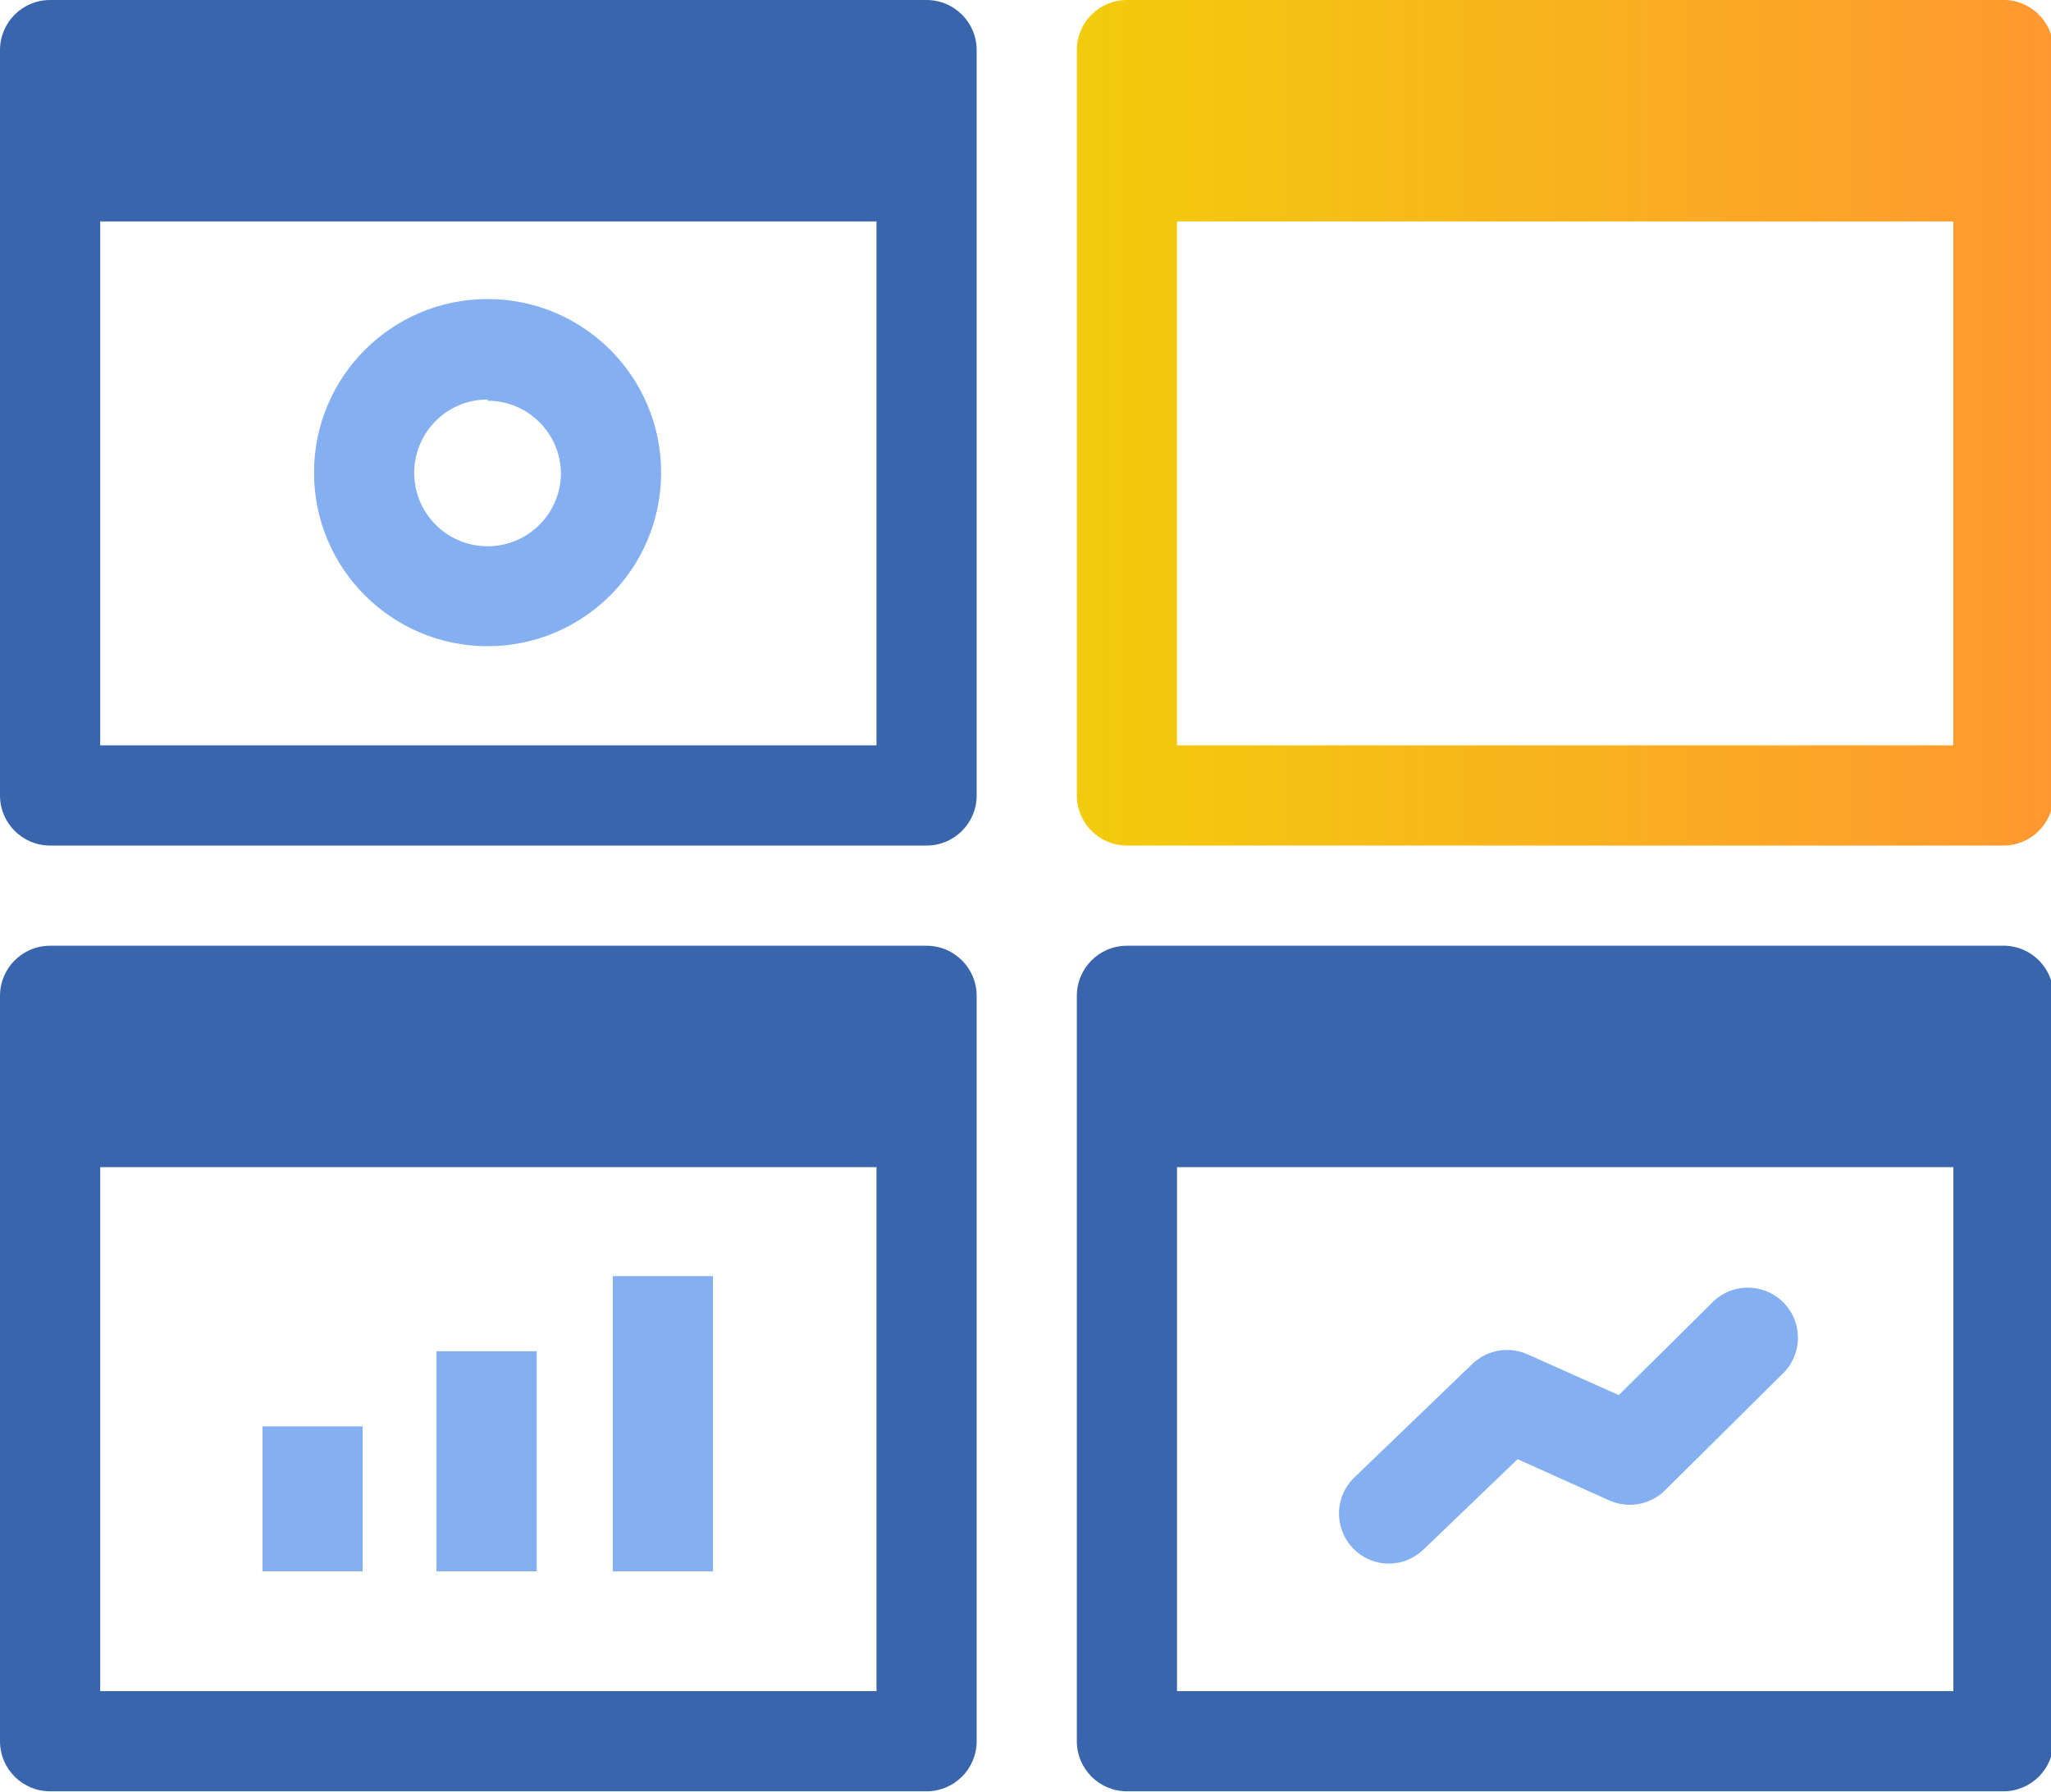
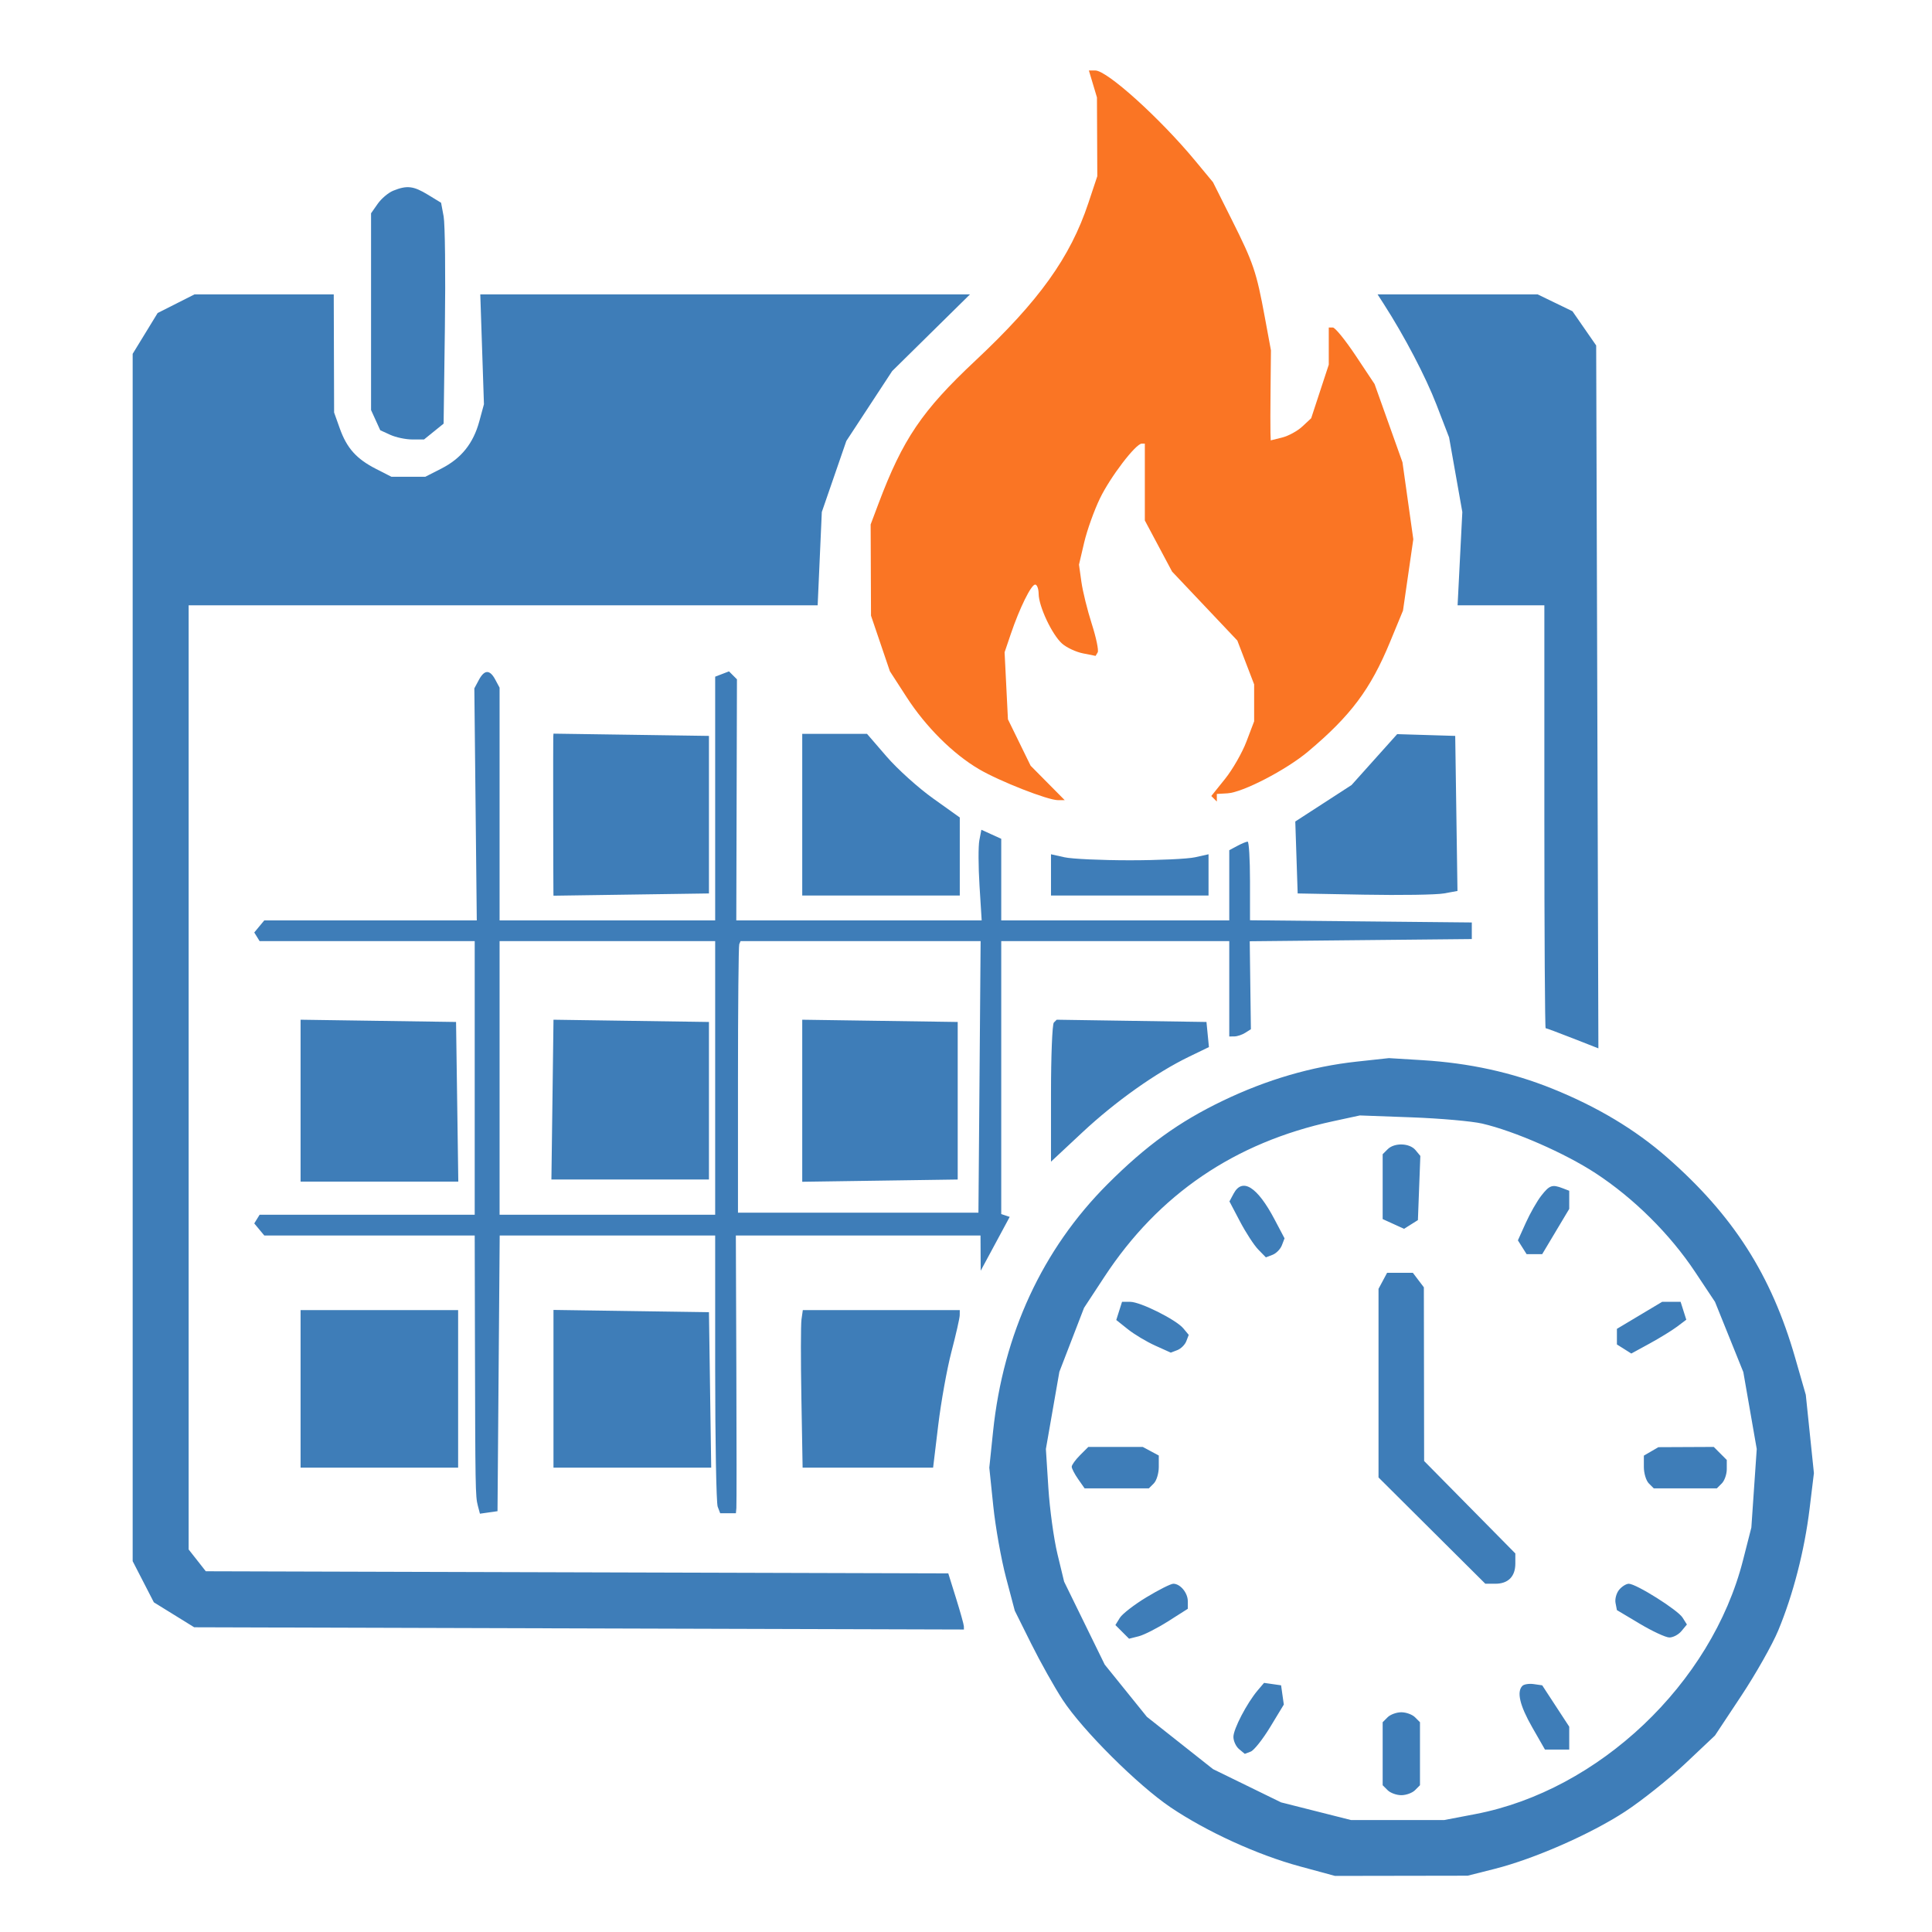
- <svg xmlns="http://www.w3.org/2000/svg" viewBox="0 0 81.9 71.52">
-   <defs>
-     <style>.cls-1{fill:#84aff1;}.cls-2{fill:#3865ab;}.cls-3{fill:url(#linear-gradient);}</style>
-     <linearGradient id="linear-gradient" x1="42.95" y1="16.88" x2="81.9" y2="16.88" gradientUnits="userSpaceOnUse">
-       <stop offset="0" stop-color="#f2cc0c" />
-       <stop offset="1" stop-color="#ff9830" />
-     </linearGradient>
-   </defs>
-   <g id="Layer_2" data-name="Layer 2">
-     <g id="Layer_1-2" data-name="Layer 1">
-       <path class="cls-1" d="M55.46,62.43A2,2,0,0,1,54.07,59l4.72-4.54a2,2,0,0,1,2.2-.39l3.65,1.63,3.68-3.64a2,2,0,1,1,2.81,2.84l-4.64,4.6a2,2,0,0,1-2.22.41L60.6,58.26l-3.76,3.61A2,2,0,0,1,55.46,62.43Z" />
-       <path class="cls-2" d="M37,0H2A2,2,0,0,0,0,2V31.76a2,2,0,0,0,2,2H37a2,2,0,0,0,2-2V2A2,2,0,0,0,37,0ZM4,29.76V8.84H35V29.76Z" />
-       <path class="cls-3" d="M79.9,0H45a2,2,0,0,0-2,2V31.76a2,2,0,0,0,2,2h35a2,2,0,0,0,2-2V2A2,2,0,0,0,79.9,0ZM47,29.76V8.84h31V29.76Z" />
-       <path class="cls-2" d="M37,37.76H2a2,2,0,0,0-2,2V69.52a2,2,0,0,0,2,2H37a2,2,0,0,0,2-2V39.76A2,2,0,0,0,37,37.76ZM4,67.52V46.6H35V67.52Z" />
-       <path class="cls-2" d="M79.9,37.76H45a2,2,0,0,0-2,2V69.52a2,2,0,0,0,2,2h35a2,2,0,0,0,2-2V39.76A2,2,0,0,0,79.9,37.76ZM47,67.52V46.6h31V67.52Z" />
-       <rect class="cls-1" x="10.48" y="56.95" width="4" height="5.79" />
-       <rect class="cls-1" x="17.43" y="53.95" width="4" height="8.79" />
-       <rect class="cls-1" x="24.47" y="50.95" width="4" height="11.79" />
-       <path class="cls-1" d="M19.47,25.8a6.93,6.93,0,1,1,6.93-6.92A6.93,6.93,0,0,1,19.47,25.8Zm0-9.85a2.93,2.93,0,1,0,2.93,2.93A2.93,2.93,0,0,0,19.47,16Z" />
-     </g>
-   </g>
+ <svg xmlns="http://www.w3.org/2000/svg" width="48" height="48" viewBox="16.5 17 466 466">
+   <path d="M 111.357 62.992 C 110.178 63.467, 108.491 64.889, 107.607 66.151 L 106 68.445 106 92.175 L 106 115.906 107.110 118.343 L 108.221 120.779 110.657 121.890 C 111.998 122.500, 114.373 123, 115.936 123 L 118.778 123 121.139 121.090 L 123.500 119.180 123.809 95.840 C 123.979 83.003, 123.842 71.016, 123.505 69.202 L 122.891 65.905 119.696 63.956 C 116.230 61.843, 114.655 61.661, 111.357 62.992 M 58.974 90.250 L 54.523 92.500 51.512 97.423 L 48.500 102.346 48.500 247.950 L 48.500 393.555 51.055 398.518 L 53.610 403.482 58.476 406.491 L 63.342 409.500 156.171 409.770 L 249 410.040 248.985 409.270 C 248.977 408.847, 248.128 405.800, 247.098 402.500 L 245.226 396.500 155.681 396.245 L 66.137 395.989 64.068 393.360 L 62 390.730 62 276.865 L 62 163 137.861 163 L 213.721 163 214.221 151.750 L 214.721 140.500 217.679 131.933 L 220.636 123.365 226.166 114.933 L 231.695 106.500 241.081 97.250 L 250.466 88 191.406 88 L 132.345 88 132.787 101.250 L 133.228 114.500 132.111 118.619 C 130.663 123.955, 127.756 127.574, 122.945 130.028 L 119.080 132 115 132 L 110.920 132 107.210 130.106 C 102.475 127.690, 100.153 125.096, 98.449 120.316 L 97.088 116.500 97.044 102.250 L 97 88 80.212 88 L 63.424 88 58.974 90.250 M 350.219 90.250 C 355.244 98.055, 360.384 107.870, 362.997 114.652 L 366.022 122.500 367.618 131.500 L 369.215 140.500 368.644 151.750 L 368.073 163 378.537 163 L 389 163 389 214 C 389 242.050, 389.140 265, 389.310 265 C 389.481 265, 392.414 266.094, 395.827 267.432 L 402.033 269.864 401.767 185.096 L 401.500 100.328 398.638 96.199 L 395.777 92.070 391.573 90.035 L 387.369 88 368.069 88 L 348.770 88 350.219 90.250 M 131.991 181.017 L 130.911 183.035 131.206 211.018 L 131.500 239.002 105.872 239.001 L 80.245 239 79.036 240.456 L 77.828 241.912 78.473 242.956 L 79.118 244 105.059 244 L 131 244 131 277 L 131 310 105.059 310 L 79.118 310 78.473 311.044 L 77.828 312.088 79.036 313.544 L 80.245 315 105.622 315 L 131 315 131.056 340 C 131.136 376.029, 131.168 377.927, 131.741 380.119 L 132.261 382.105 134.380 381.802 L 136.500 381.500 136.763 348.250 L 137.027 315 163.013 315 L 189 315 189 346.918 C 189 364.473, 189.273 379.548, 189.607 380.418 L 190.214 382 192.107 382 L 194 382 194.114 380.750 C 194.177 380.063, 194.174 364.988, 194.108 347.250 L 193.988 315 223.494 315 L 253 315 253.023 319.250 L 253.045 323.500 256.544 317.007 L 260.042 310.514 259.021 310.174 L 258 309.833 258 276.917 L 258 244 285.500 244 L 313 244 313 255.500 L 313 267 314.250 266.985 C 314.938 266.976, 316.111 266.582, 316.859 266.109 L 318.217 265.248 318.077 254.640 L 317.938 244.033 344.719 243.766 L 371.500 243.500 371.500 241.500 L 371.500 239.500 344.750 239.234 L 318 238.967 318 229.484 C 318 224.268, 317.745 220, 317.434 220 C 317.123 220, 315.998 220.466, 314.934 221.035 L 313 222.070 313 230.535 L 313 239 285.500 239 L 258 239 258 229.161 L 258 219.321 255.603 218.229 L 253.207 217.137 252.721 219.679 C 252.454 221.077, 252.471 225.996, 252.759 230.610 L 253.282 239 223.688 239 L 194.095 239 194.173 209.926 L 194.252 180.852 193.293 179.893 L 192.334 178.934 190.667 179.574 L 189 180.214 189 209.607 L 189 239 163 239 L 137 239 137 210.934 L 137 182.869 135.965 180.934 C 134.637 178.454, 133.348 178.481, 131.991 181.017 M 149.947 194.728 C 149.904 195.365, 149.939 229.762, 149.986 232.272 L 150 233.044 168.750 232.772 L 187.500 232.500 187.500 213.500 L 187.500 194.500 168.750 194.228 L 150 193.956 149.947 194.728 M 210 213.500 L 210 233 229 233 L 248 233 248 223.588 L 248 214.176 241.536 209.563 C 237.982 207.027, 232.946 202.487, 230.346 199.476 L 225.619 194 217.809 194 L 210 194 210 213.500 M 348 200.210 L 342.500 206.346 335.712 210.746 L 328.924 215.146 329.212 223.823 L 329.500 232.500 345.500 232.795 C 354.300 232.958, 362.972 232.823, 364.772 232.496 L 368.044 231.901 367.772 213.201 L 367.500 194.500 360.500 194.287 L 353.500 194.075 348 200.210 M 270 228.025 L 270 233 289 233 L 308 233 308 228.025 L 308 223.050 304.750 223.775 C 302.962 224.174, 295.875 224.500, 289 224.500 C 282.125 224.500, 275.038 224.174, 273.250 223.775 L 270 223.050 270 228.025 M 137 277 L 137 310 163 310 L 189 310 189 277 L 189 244 163 244 L 137 244 137 277 M 194.809 244.750 C 194.639 245.162, 194.500 259.900, 194.500 277.500 L 194.500 309.500 223.500 309.500 L 252.500 309.500 252.764 276.750 L 253.027 244 224.073 244 L 195.118 244 194.809 244.750 M 89 282.478 L 89 302 108.022 302 L 127.043 302 126.772 282.750 L 126.500 263.500 107.750 263.228 L 89 262.956 89 282.478 M 149.994 263.728 C 149.991 264.153, 149.879 272.825, 149.744 283 L 149.500 301.500 168.500 301.500 L 187.500 301.500 187.500 282.500 L 187.500 263.500 168.750 263.228 L 150 262.956 149.994 263.728 M 210 282.500 L 210 302.044 228.750 301.772 L 247.500 301.500 247.500 282.500 L 247.500 263.500 228.750 263.228 L 210 262.956 210 282.500 M 270.688 263.645 C 270.310 264.024, 270 271.728, 270 280.765 L 270 297.198 277.566 290.132 C 285.562 282.665, 295.335 275.731, 303.297 271.878 L 308.094 269.556 307.797 266.528 L 307.500 263.500 289.438 263.228 L 271.377 262.956 270.688 263.645 M 343.724 273.065 C 332.866 274.245, 322.047 277.408, 311.447 282.502 C 300.849 287.595, 292.951 293.309, 283.653 302.607 C 267.952 318.307, 258.476 338.770, 256.032 362.250 L 255.121 371 256.078 380.246 C 256.604 385.331, 257.986 393.094, 259.149 397.496 L 261.264 405.500 265.245 413.500 C 267.434 417.900, 270.841 423.975, 272.817 427 C 277.589 434.309, 290.951 447.615, 298.881 452.955 C 307.594 458.823, 319.807 464.400, 330 467.165 L 338.500 469.472 354.500 469.446 L 370.500 469.420 377 467.778 C 386.545 465.367, 400.119 459.407, 408.439 453.976 C 412.454 451.355, 418.980 446.153, 422.941 442.417 L 430.142 435.623 436.478 426.062 C 439.962 420.803, 443.974 413.717, 445.392 410.316 C 448.997 401.668, 451.751 390.988, 452.974 380.906 L 454.017 372.312 453.038 362.870 L 452.059 353.428 449.483 344.464 C 443.751 324.522, 434.562 310.153, 418.592 296.163 C 410.925 289.447, 401.761 283.957, 390.922 279.586 C 381.170 275.654, 370.883 273.402, 359.500 272.708 L 351.500 272.220 343.724 273.065 M 338 287.451 C 314.311 292.570, 295.948 305.069, 282.891 324.958 L 277.972 332.451 274.996 340.167 L 272.020 347.884 270.394 357.192 L 268.769 366.500 269.365 375.857 C 269.692 381.004, 270.682 388.204, 271.564 391.857 L 273.168 398.500 278.063 408.500 L 282.958 418.500 288.041 424.796 L 293.123 431.092 301.105 437.404 L 309.087 443.716 317.293 447.725 L 325.500 451.735 333.940 453.867 L 342.381 456 353.602 456 L 364.824 456 372.368 454.557 C 402.142 448.860, 429.316 423.096, 436.906 393.367 L 438.928 385.448 439.577 375.974 L 440.227 366.500 438.609 357.225 L 436.992 347.950 433.577 339.481 L 430.162 331.012 425.346 323.768 C 419.288 314.656, 410.561 306.001, 401.365 299.985 C 393.965 295.144, 381.799 289.819, 374 288.008 C 371.525 287.433, 363.875 286.757, 357 286.505 L 344.500 286.046 338 287.451 M 351.200 294.200 L 350 295.400 350 303.221 L 350 311.043 352.578 312.217 L 355.155 313.392 356.828 312.341 L 358.500 311.290 358.794 303.550 L 359.088 295.810 357.921 294.405 C 356.493 292.685, 352.827 292.573, 351.200 294.200 M 314.057 304.893 L 313.044 306.786 315.597 311.643 C 317.001 314.314, 318.978 317.350, 319.991 318.389 L 321.833 320.278 323.439 319.662 C 324.323 319.323, 325.335 318.291, 325.689 317.368 L 326.333 315.691 323.916 311.108 C 319.767 303.238, 316.160 300.964, 314.057 304.893 M 388.286 305.364 C 387.263 306.664, 385.570 309.627, 384.523 311.950 L 382.619 316.172 383.668 317.836 L 384.718 319.500 386.599 319.500 L 388.480 319.500 391.740 314.044 L 395 308.588 395 306.401 L 395 304.214 393.418 303.607 C 390.896 302.639, 390.257 302.858, 388.286 305.364 M 350.035 325.934 L 349 327.869 349 350.616 L 349 373.364 361.880 386.182 L 374.761 399 377.180 399 C 380.271 399, 382 397.258, 382 394.146 L 382 391.693 371 380.544 L 360 369.395 359.968 348.447 L 359.936 327.500 358.608 325.750 L 357.280 324 354.175 324 L 351.070 324 350.035 325.934 M 286.439 333.192 L 285.743 335.384 288.547 337.619 C 290.088 338.848, 293.047 340.619, 295.121 341.555 L 298.892 343.255 300.469 342.650 C 301.336 342.318, 302.310 341.354, 302.635 340.510 L 303.224 338.975 301.925 337.409 C 300.183 335.311, 291.558 331, 289.101 331 L 287.135 331 286.439 333.192 M 411.956 334.260 L 406.500 337.520 406.500 339.401 L 406.500 341.282 408.237 342.377 L 409.973 343.473 414.407 341.051 C 416.845 339.719, 419.829 337.883, 421.038 336.972 L 423.235 335.314 422.550 333.157 L 421.865 331 419.638 331 L 417.412 331 411.956 334.260 M 89 352 L 89 371 108 371 L 127 371 127 352 L 127 333 108 333 L 89 333 89 352 M 150 351.978 L 150 371 169.022 371 L 188.044 371 187.772 352.250 L 187.500 333.500 168.750 333.228 L 150 332.956 150 351.978 M 209.820 335.250 C 209.644 336.488, 209.633 345.038, 209.796 354.250 L 210.091 371 225.829 371 L 241.566 371 242.801 360.750 C 243.480 355.113, 244.920 347.125, 246 343 C 247.081 338.875, 247.973 334.938, 247.983 334.250 L 248 333 229.070 333 L 210.139 333 209.820 335.250 M 277 368 C 275.900 369.100, 275 370.350, 275 370.777 C 275 371.205, 275.701 372.555, 276.557 373.777 L 278.113 376 285.857 376 L 293.600 376 294.800 374.800 C 295.460 374.140, 296 372.356, 296 370.835 L 296 368.070 294.066 367.035 L 292.131 366 285.566 366 L 279 366 277 368 M 414.750 367.080 L 413 368.099 413 370.850 C 413 372.362, 413.540 374.140, 414.200 374.800 L 415.400 376 423 376 L 430.600 376 431.800 374.800 C 432.460 374.140, 433 372.597, 433 371.371 L 433 369.143 431.429 367.571 L 429.857 366 423.179 366.030 L 416.500 366.061 414.750 367.080 M 293.040 402.250 C 290.086 404.038, 287.188 406.279, 286.601 407.231 L 285.534 408.962 287.182 410.611 L 288.831 412.259 291.165 411.669 C 292.449 411.345, 295.637 409.721, 298.250 408.062 L 303 405.044 303 403.222 C 303 401.193, 301.185 399, 299.506 399 C 298.904 399, 295.994 400.462, 293.040 402.250 M 407.040 400.452 C 406.377 401.251, 405.985 402.681, 406.168 403.631 L 406.500 405.359 412 408.641 C 415.025 410.445, 418.232 411.940, 419.128 411.961 C 420.023 411.982, 421.347 411.287, 422.070 410.416 L 423.384 408.832 422.334 407.166 C 421.172 405.321, 411.151 399.011, 409.372 399.004 C 408.752 399.002, 407.703 399.653, 407.040 400.452 M 319.867 424.706 C 317.271 427.763, 314 434.024, 314 435.935 C 314 436.936, 314.618 438.268, 315.373 438.895 L 316.747 440.035 318.182 439.483 C 318.972 439.180, 321.090 436.505, 322.888 433.537 L 326.158 428.142 325.829 425.821 L 325.500 423.500 323.445 423.206 L 321.390 422.912 319.867 424.706 M 383.709 423.624 C 382.283 425.050, 383.070 428.379, 386.073 433.628 L 389.147 439 392.073 439 L 395 439 395 436.239 L 395 433.477 391.741 428.489 L 388.481 423.500 386.449 423.208 C 385.332 423.047, 384.099 423.235, 383.709 423.624 M 351.200 431.200 L 350 432.400 350 440 L 350 447.600 351.200 448.800 C 351.860 449.460, 353.345 450, 354.500 450 C 355.655 450, 357.140 449.460, 357.800 448.800 L 359 447.600 359 440 L 359 432.400 357.800 431.200 C 357.140 430.540, 355.655 430, 354.500 430 C 353.345 430, 351.860 430.540, 351.200 431.200" stroke="none" fill="#3E7DB8" fill-rule="evenodd" />
+   <path d="M 280.113 37.250 L 281.085 40.500 281.128 50 L 281.170 59.500 279.006 66 C 274.651 79.085, 267.115 89.592, 251.751 104 C 238.887 116.063, 234.259 122.896, 228.383 138.500 L 226.500 143.500 226.544 154.500 L 226.588 165.500 228.867 172.208 L 231.146 178.917 235.182 185.160 C 239.819 192.334, 246.387 198.864, 252.667 202.545 C 257.622 205.449, 269.228 210, 271.679 210 L 273.312 210 269.201 205.848 L 265.091 201.697 262.353 196.098 L 259.615 190.500 259.212 182.415 L 258.808 174.331 260.323 169.870 C 262.445 163.620, 265.220 158, 266.185 158 C 266.633 158, 267.010 159.012, 267.022 160.250 C 267.052 163.285, 270.263 170.096, 272.674 172.238 C 273.751 173.194, 276.010 174.252, 277.694 174.589 L 280.757 175.201 281.263 174.351 C 281.541 173.883, 280.901 170.800, 279.841 167.500 C 278.781 164.200, 277.653 159.631, 277.334 157.346 L 276.754 153.192 278.006 147.846 C 278.694 144.906, 280.402 140.127, 281.802 137.228 C 284.303 132.046, 290.443 124, 291.896 124 L 292.636 124 292.636 133.269 L 292.636 142.538 295.921 148.701 L 299.206 154.864 307.076 163.182 L 314.945 171.500 316.972 176.788 L 319 182.075 319 186.527 L 319 190.979 317.140 195.874 C 316.117 198.566, 313.792 202.621, 311.973 204.884 L 308.666 208.999 309.333 209.666 L 310 210.333 310.001 209.417 L 310.001 208.500 312.574 208.351 C 316.256 208.138, 326.731 202.708, 332 198.281 C 342.303 189.624, 347.065 183.264, 351.761 171.889 L 354.903 164.278 356.147 155.671 L 357.391 147.063 356.084 137.782 L 354.777 128.500 351.413 119.066 L 348.048 109.631 343.516 102.816 C 341.023 99.067, 338.538 96, 337.992 96 L 337 96 337 100.479 L 337 104.958 334.879 111.418 L 332.759 117.878 330.629 119.865 C 329.458 120.958, 327.262 122.159, 325.750 122.534 L 323 123.217 322.936 121.358 C 322.901 120.336, 322.912 115.450, 322.962 110.500 L 323.052 101.500 321.573 93.500 C 319.547 82.537, 318.844 80.461, 313.626 70.038 L 309.077 60.950 304.788 55.774 C 296.293 45.520, 283.539 34, 280.681 34 L 279.140 34 280.113 37.250" stroke="none" fill="#FA7524" fill-rule="evenodd" />
</svg>
